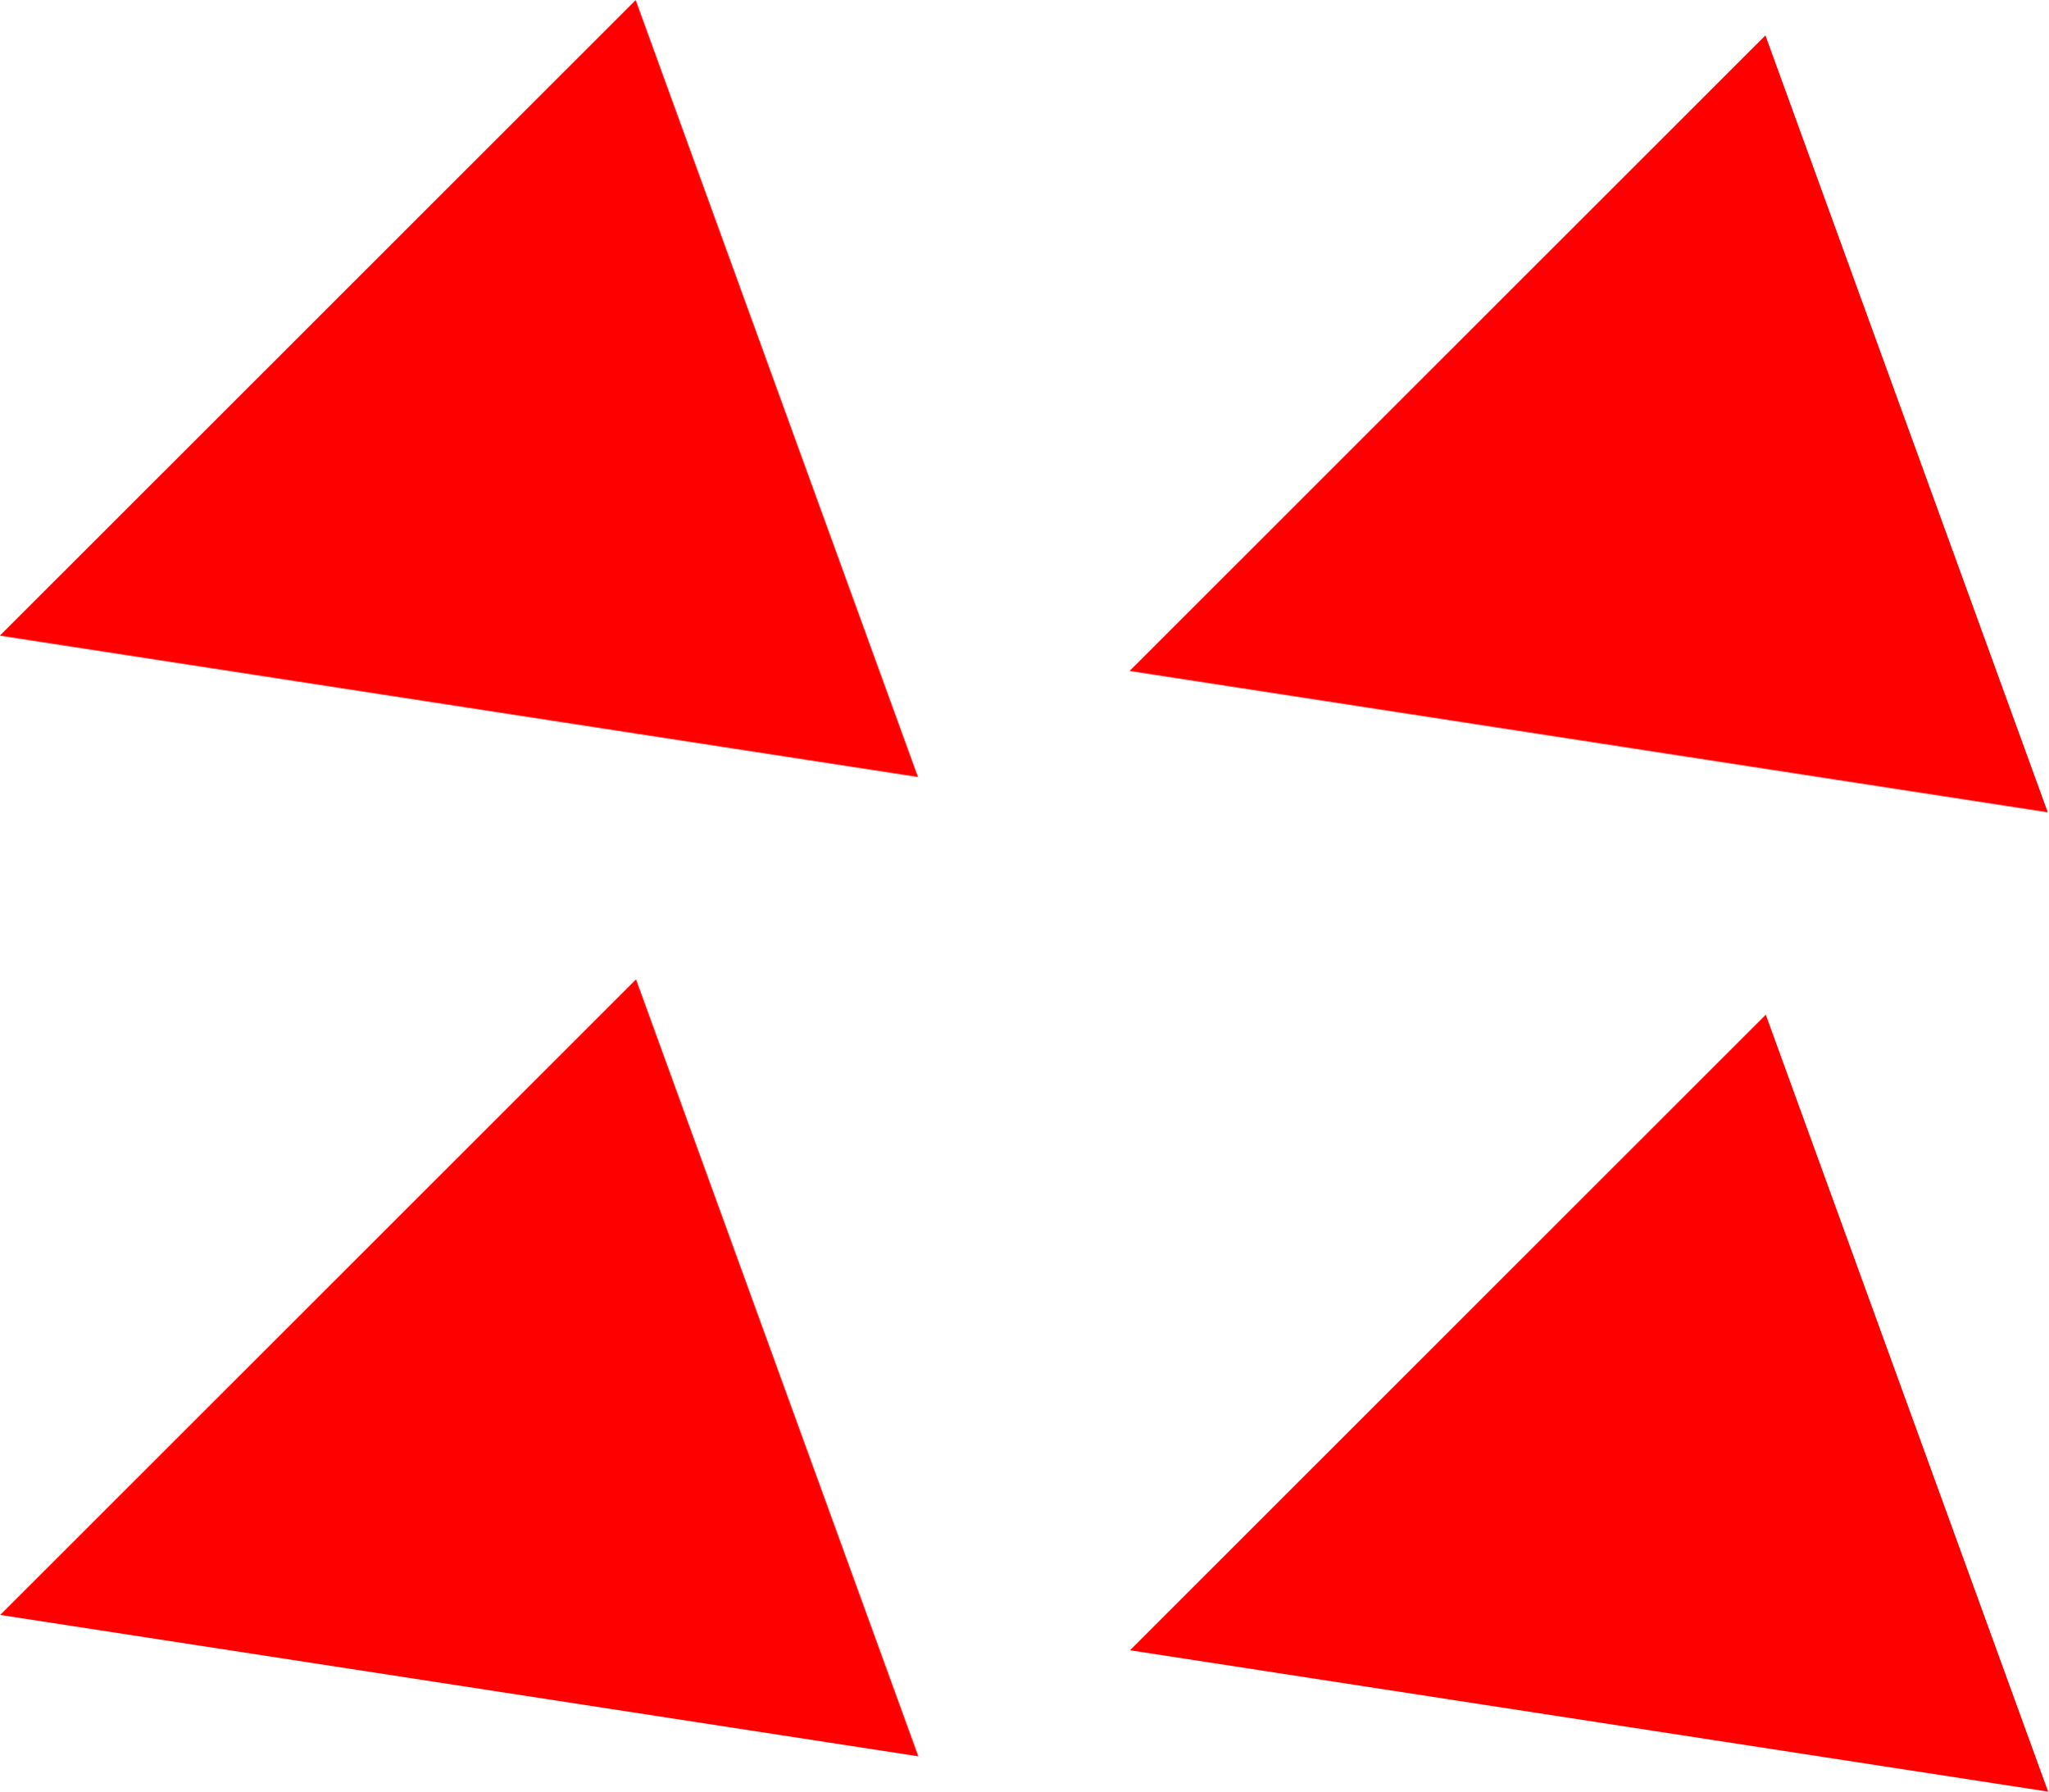
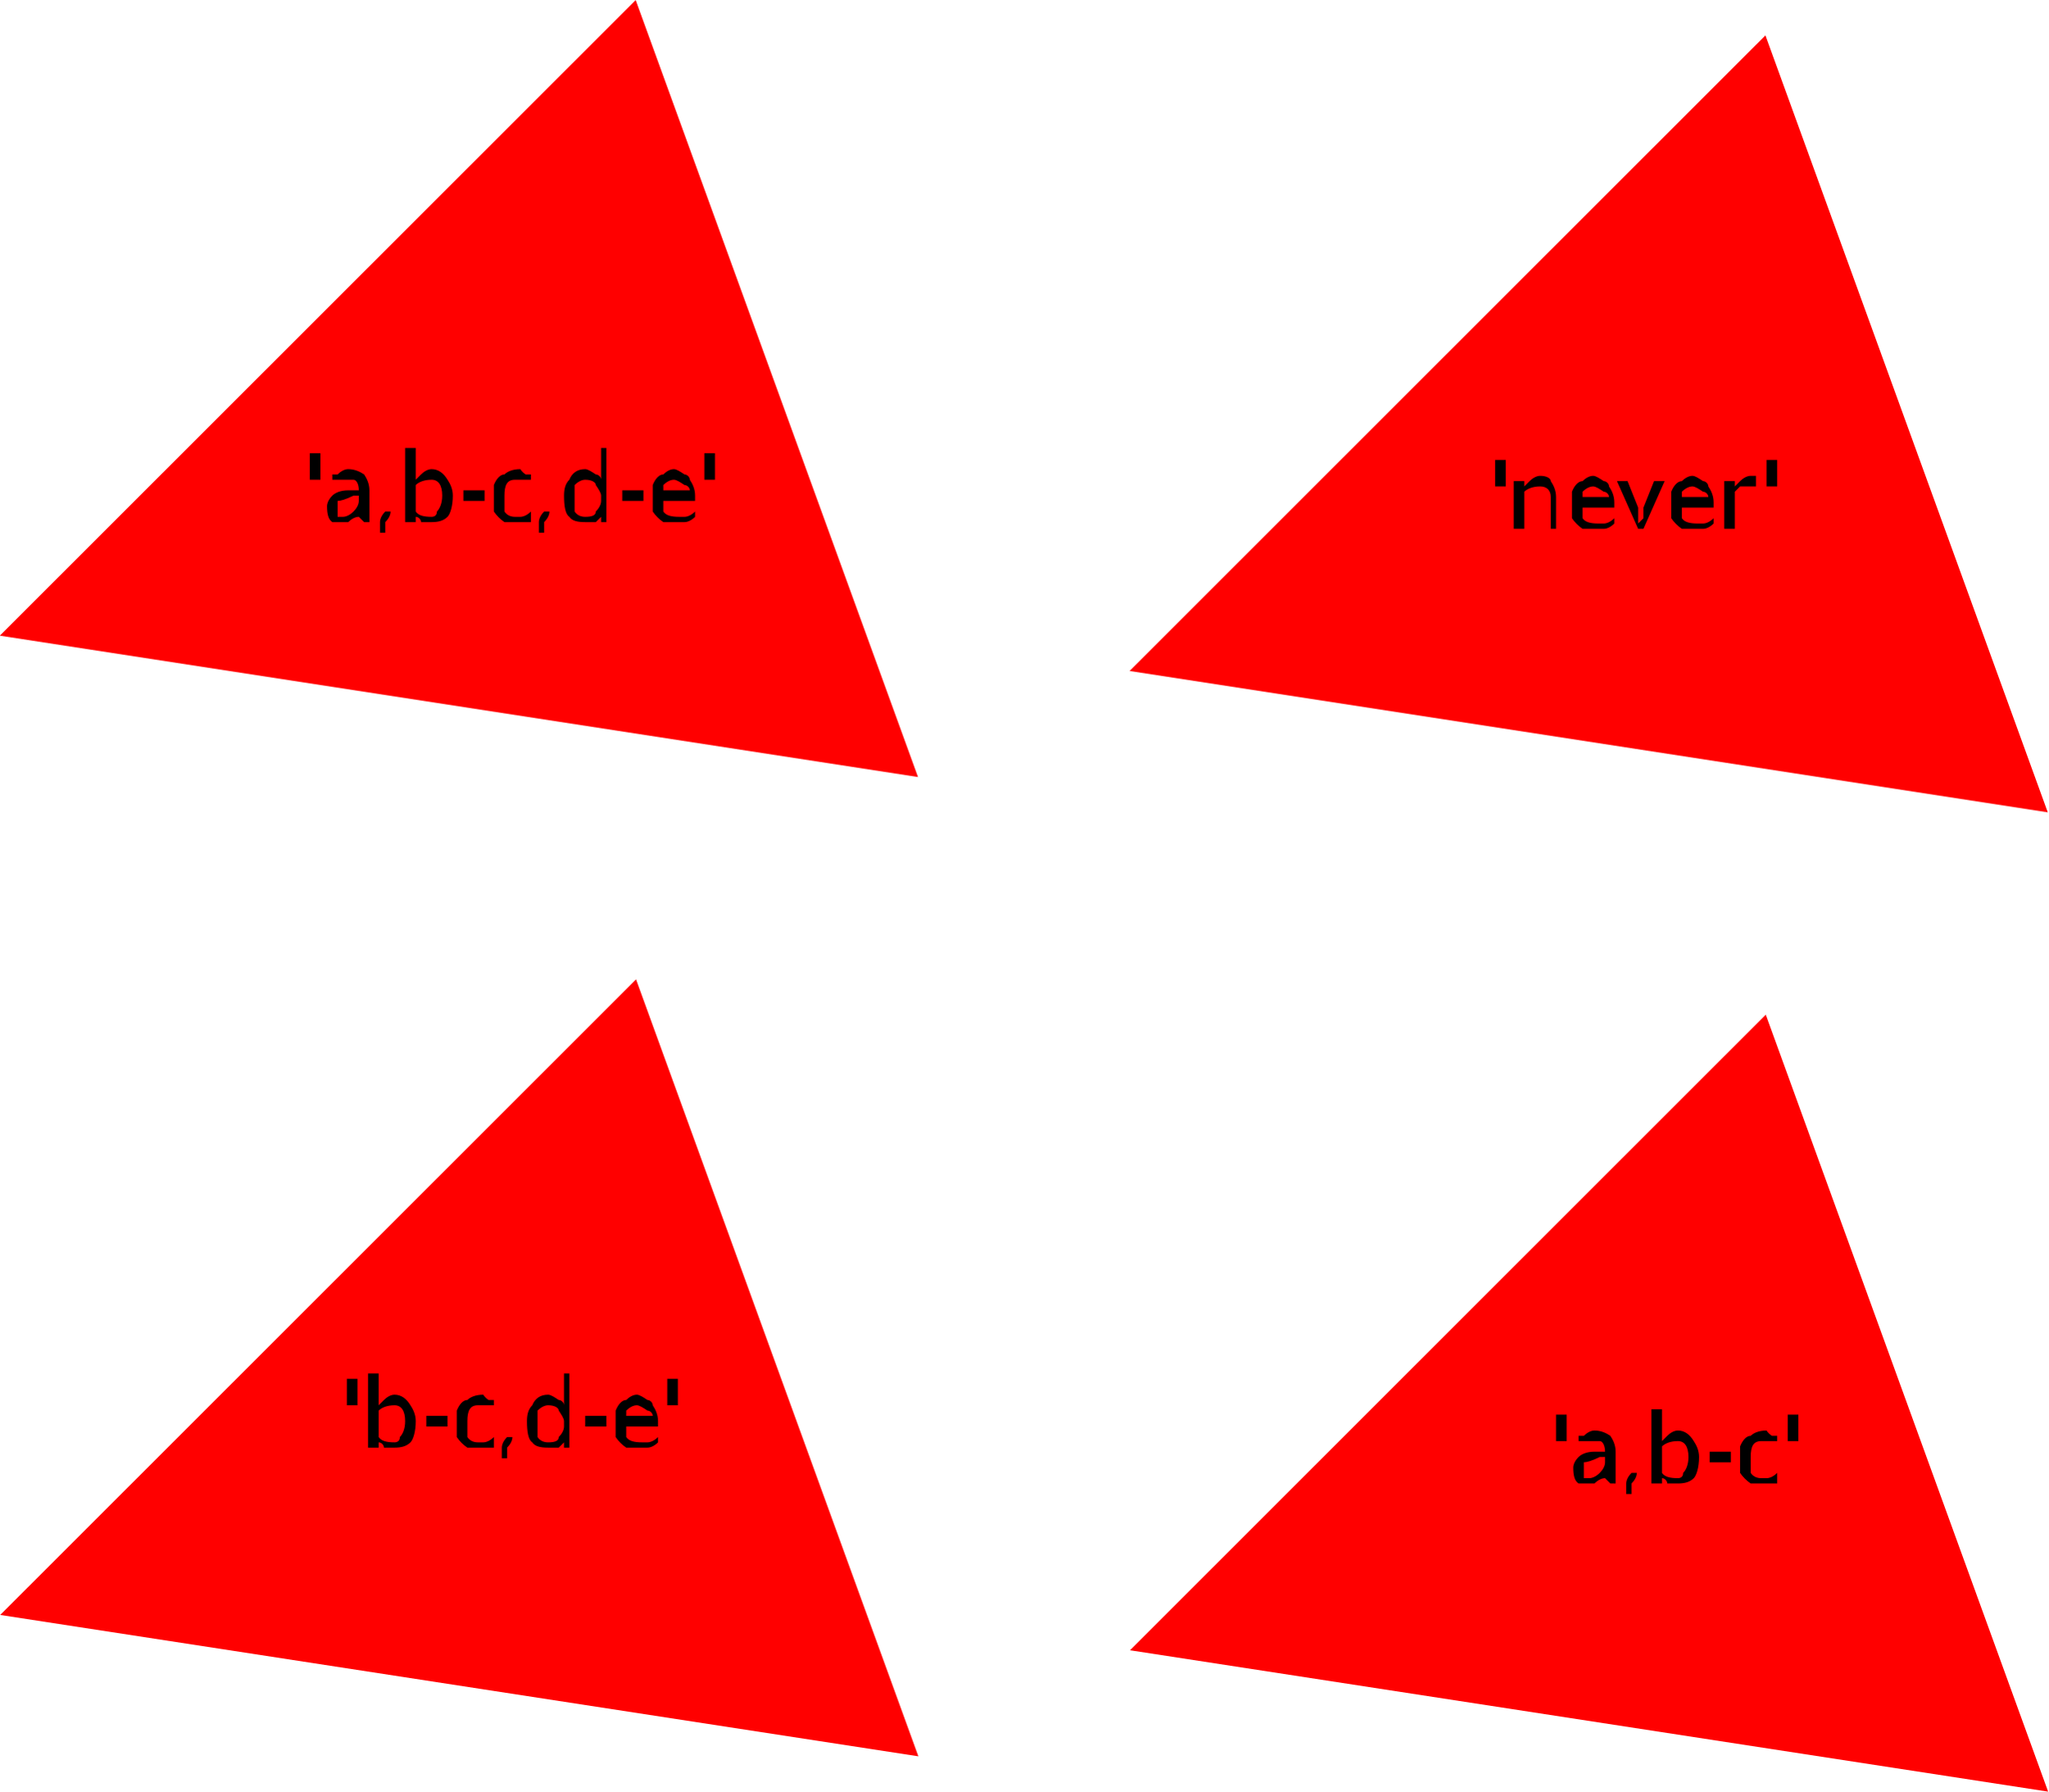
<svg xmlns="http://www.w3.org/2000/svg" width="153.485mm" height="134.234mm" viewBox="0 0 6.043 5.285" version="1.1" id="svg9">
  <defs id="defs2" />
  <g id="layer4" style="display:inline" transform="translate(-0.3124997,-0.3387466)">
    <g id="layer5" style="display:inline" exercise="never">
      <g style="display:inline" id="g877" transform="translate(3.333333,0.7970806)">
        <path style="display:inline;opacity:1;fill:#ff0000;fill-opacity:1;stroke:none;stroke-width:0.01;stroke-linecap:butt;stroke-linejoin:round;stroke-miterlimit:4;stroke-dasharray:none;stroke-dashoffset:0;stroke-opacity:1" d="M 0.312,1.521 2.188,-0.354 3.021,1.938 0.312,1.521" id="path867" />
-         <flowRoot xml:space="preserve" id="flowRoot875" style="font-style:normal;font-variant:normal;font-weight:normal;font-stretch:normal;font-size:5.333px;line-height:1.25;font-family:sans-serif;-inkscape-font-specification:'sans-serif, Normal';font-variant-ligatures:normal;font-variant-position:normal;font-variant-caps:normal;font-variant-numeric:normal;font-variant-alternates:normal;font-feature-settings:normal;text-indent:0;text-align:center;text-decoration:none;text-decoration-line:none;text-decoration-style:solid;text-decoration-color:#000000;letter-spacing:0px;word-spacing:0px;text-transform:none;writing-mode:lr-tb;direction:ltr;text-orientation:mixed;dominant-baseline:auto;baseline-shift:baseline;text-anchor:middle;white-space:normal;shape-padding:0;display:inline;opacity:1;vector-effect:none;fill:#000000;fill-opacity:1;stroke:none;stroke-width:0.873;stroke-linecap:square;stroke-linejoin:miter;stroke-miterlimit:4;stroke-dasharray:none;stroke-dashoffset:0;stroke-opacity:1" transform="matrix(0.01023122,0,0,0.01390075,-0.4480491,-1.154318)">
-           <flowRegion id="flowRegion871" style="stroke-width:0.873">
-             <rect id="rect869" width="173.54" height="81.853" x="130" y="122.52" style="stroke-width:0.873" />
-           </flowRegion>
-           <flowPara id="flowPara873" style="font-style:normal;font-variant:normal;font-weight:normal;font-stretch:normal;font-size:21.333px;font-family:sans-serif;-inkscape-font-specification:'sans-serif, Normal';font-variant-ligatures:normal;font-variant-caps:normal;font-variant-numeric:normal;font-feature-settings:normal;text-align:center;writing-mode:lr-tb;text-anchor:middle;stroke-width:0.307">I have the identifier "never"</flowPara>
-         </flowRoot>
+         <text xml:space="preserve" style="font-style:normal;font-variant:normal;font-weight:normal;font-stretch:normal;font-size:0.056px;line-height:1.25;font-family:sans-serif;-inkscape-font-specification:'sans-serif, Normal';font-variant-ligatures:normal;font-variant-position:normal;font-variant-caps:normal;font-variant-numeric:normal;font-variant-alternates:normal;font-feature-settings:normal;text-indent:0;text-align:center;text-decoration:none;text-decoration-line:none;text-decoration-style:solid;text-decoration-color:#000000;letter-spacing:0px;word-spacing:0px;text-transform:none;writing-mode:lr-tb;direction:ltr;text-orientation:mixed;dominant-baseline:auto;baseline-shift:baseline;text-anchor:middle;white-space:normal;shape-padding:0;opacity:1;vector-effect:none;fill:#000000;fill-opacity:1;stroke:none;stroke-width:0.01;stroke-linecap:square;stroke-linejoin:miter;stroke-miterlimit:4;stroke-dasharray:none;stroke-dashoffset:0;stroke-opacity:1" x="1.875" y="1.104" id="text856">
+           <tspan id="tspan854" x="1.875" y="1.104" style="font-style:normal;font-variant:normal;font-weight:normal;font-stretch:normal;font-size:0.278px;font-family:sans-serif;-inkscape-font-specification:'sans-serif, Normal';font-variant-ligatures:normal;font-variant-caps:normal;font-variant-numeric:normal;font-feature-settings:normal;text-align:center;writing-mode:lr-tb;text-anchor:middle;stroke-width:0.01">'never'</tspan>
+         </text>
      </g>
+       <flowRoot xml:space="preserve" id="flowRoot846" style="font-style:normal;font-variant:normal;font-weight:normal;font-stretch:normal;font-size:5.333px;line-height:1.25;font-family:sans-serif;font-variant-ligatures:normal;font-variant-position:normal;font-variant-caps:normal;font-variant-numeric:normal;font-variant-alternates:normal;font-variant-east_asian:normal;text-indent:0;text-align:center;text-decoration:none;text-decoration-line:none;text-decoration-style:solid;text-decoration-color:#000000;letter-spacing:0px;word-spacing:0px;text-transform:none;writing-mode:lr;direction:ltr;text-orientation:mixed;dominant-baseline:auto;baseline-shift:baseline;text-anchor:middle;white-space:normal;shape-padding:0;opacity:1;vector-effect:none;fill:#000000;fill-opacity:1;stroke:none;stroke-width:1;stroke-linecap:square;stroke-linejoin:miter;stroke-miterlimit:4;stroke-dasharray:none;stroke-dashoffset:0;stroke-opacity:1;-inkscape-font-specification:'sans-serif, Normal';font-feature-settings:normal">
+         <flowRegion id="flowRegion848">
+           <rect id="rect850" width="70" height="60" x="430" y="120" />
+         </flowRegion>
+         <flowPara id="flowPara852" />
+       </flowRoot>
    </g>
-     <g id="layer6" exercise="a,d-e">
+     <g id="layer6" exercise="a,b-c">
      <path transform="translate(3.334399,3.686068)" style="display:inline;opacity:1;fill:#ff0000;fill-opacity:1;stroke:none;stroke-width:0.01;stroke-linecap:butt;stroke-linejoin:round;stroke-miterlimit:4;stroke-dasharray:none;stroke-dashoffset:0;stroke-opacity:1" d="M 0.312,1.521 2.188,-0.354 3.021,1.938 0.312,1.521" id="path891" />
-       <flowRoot xml:space="preserve" id="flowRoot899" style="font-style:normal;font-variant:normal;font-weight:normal;font-stretch:normal;font-size:5.333px;line-height:1.25;font-family:sans-serif;-inkscape-font-specification:'sans-serif, Normal';font-variant-ligatures:normal;font-variant-position:normal;font-variant-caps:normal;font-variant-numeric:normal;font-variant-alternates:normal;font-feature-settings:normal;text-indent:0;text-align:center;text-decoration:none;text-decoration-line:none;text-decoration-style:solid;text-decoration-color:#000000;letter-spacing:0px;word-spacing:0px;text-transform:none;writing-mode:lr-tb;direction:ltr;text-orientation:mixed;dominant-baseline:auto;baseline-shift:baseline;text-anchor:middle;white-space:normal;shape-padding:0;display:inline;opacity:1;vector-effect:none;fill:#000000;fill-opacity:1;stroke:none;stroke-width:0.873;stroke-linecap:square;stroke-linejoin:miter;stroke-miterlimit:4;stroke-dasharray:none;stroke-dashoffset:0;stroke-opacity:1" transform="matrix(0.01023122,0,0,0.01390075,2.88635,2.531749)">
-         <flowRegion id="flowRegion895" style="stroke-width:0.873">
-           <rect id="rect893" width="173.54" height="81.853" x="130" y="122.52" style="stroke-width:0.873" />
-         </flowRegion>
-         <flowPara id="flowPara897" style="font-style:normal;font-variant:normal;font-weight:normal;font-stretch:normal;font-size:21.333px;font-family:sans-serif;-inkscape-font-specification:'sans-serif, Normal';font-variant-ligatures:normal;font-variant-caps:normal;font-variant-numeric:normal;font-feature-settings:normal;text-align:center;writing-mode:lr-tb;text-anchor:middle;stroke-width:0.307">I have the identifier "a,d-e"</flowPara>
-       </flowRoot>
+       <text transform="translate(3.333333,0.7970806)" id="text860" y="3.917" x="1.979" style="font-style:normal;font-variant:normal;font-weight:normal;font-stretch:normal;font-size:0.056px;line-height:1.25;font-family:sans-serif;-inkscape-font-specification:'sans-serif, Normal';font-variant-ligatures:normal;font-variant-position:normal;font-variant-caps:normal;font-variant-numeric:normal;font-variant-alternates:normal;font-feature-settings:normal;text-indent:0;text-align:center;text-decoration:none;text-decoration-line:none;text-decoration-style:solid;text-decoration-color:#000000;letter-spacing:0px;word-spacing:0px;text-transform:none;writing-mode:lr-tb;direction:ltr;text-orientation:mixed;dominant-baseline:auto;baseline-shift:baseline;text-anchor:middle;white-space:normal;shape-padding:0;display:inline;opacity:1;vector-effect:none;fill:#000000;fill-opacity:1;stroke:none;stroke-width:0.01;stroke-linecap:square;stroke-linejoin:miter;stroke-miterlimit:4;stroke-dasharray:none;stroke-dashoffset:0;stroke-opacity:1" xml:space="preserve">
+         <tspan style="font-style:normal;font-variant:normal;font-weight:normal;font-stretch:normal;font-size:0.278px;font-family:sans-serif;-inkscape-font-specification:'sans-serif, Normal';font-variant-ligatures:normal;font-variant-caps:normal;font-variant-numeric:normal;font-feature-settings:normal;text-align:center;writing-mode:lr-tb;text-anchor:middle;stroke-width:0.01" y="3.917" x="1.979" id="tspan858">'a,b-c'</tspan>
+       </text>
    </g>
  </g>
  <g id="layer3" style="display:inline" transform="translate(-0.3124997,-0.3387466)">
    <g id="layer1" transform="translate(0,0.6929136)" style="display:inline" exercise="a,b-c,d-e">
      <g id="g847">
        <path id="path816" d="M 0.312,1.521 2.188,-0.354 3.021,1.938 0.312,1.521" style="display:inline;opacity:1;fill:#ff0000;fill-opacity:1;stroke:none;stroke-width:0.01;stroke-linecap:butt;stroke-linejoin:round;stroke-miterlimit:4;stroke-dasharray:none;stroke-dashoffset:0;stroke-opacity:1" />
-         <flowRoot transform="matrix(0.01023122,0,0,0.01390075,-0.4480491,-1.154318)" style="font-style:normal;font-variant:normal;font-weight:normal;font-stretch:normal;font-size:5.333px;line-height:1.25;font-family:sans-serif;-inkscape-font-specification:'sans-serif, Normal';font-variant-ligatures:normal;font-variant-position:normal;font-variant-caps:normal;font-variant-numeric:normal;font-variant-alternates:normal;font-feature-settings:normal;text-indent:0;text-align:center;text-decoration:none;text-decoration-line:none;text-decoration-style:solid;text-decoration-color:#000000;letter-spacing:0px;word-spacing:0px;text-transform:none;writing-mode:lr-tb;direction:ltr;text-orientation:mixed;dominant-baseline:auto;baseline-shift:baseline;text-anchor:middle;white-space:normal;shape-padding:0;display:inline;opacity:1;vector-effect:none;fill:#000000;fill-opacity:1;stroke:none;stroke-width:0.873;stroke-linecap:square;stroke-linejoin:miter;stroke-miterlimit:4;stroke-dasharray:none;stroke-dashoffset:0;stroke-opacity:1" id="flowRoot829" xml:space="preserve">
-           <flowRegion style="stroke-width:0.873" id="flowRegion831">
-             <rect style="stroke-width:0.873" y="122.52" x="130" height="81.853" width="173.54" id="rect833" />
-           </flowRegion>
-           <flowPara style="font-style:normal;font-variant:normal;font-weight:normal;font-stretch:normal;font-size:21.333px;font-family:sans-serif;-inkscape-font-specification:'sans-serif, Normal';font-variant-ligatures:normal;font-variant-caps:normal;font-variant-numeric:normal;font-feature-settings:normal;text-align:center;writing-mode:lr-tb;text-anchor:middle;stroke-width:0.307" id="flowPara835">I have the identifier "a,b-c,d-e"</flowPara>
-         </flowRoot>
      </g>
      <g id="g901" transform="translate(3.334399,2.993154)" />
+       <text transform="translate(0,-0.6929136)" id="text874" y="1.878" x="1.875" style="font-style:normal;font-variant:normal;font-weight:normal;font-stretch:normal;font-size:0.056px;line-height:1.25;font-family:sans-serif;-inkscape-font-specification:'sans-serif, Normal';font-variant-ligatures:normal;font-variant-position:normal;font-variant-caps:normal;font-variant-numeric:normal;font-variant-alternates:normal;font-feature-settings:normal;text-indent:0;text-align:center;text-decoration:none;text-decoration-line:none;text-decoration-style:solid;text-decoration-color:#000000;letter-spacing:0px;word-spacing:0px;text-transform:none;writing-mode:lr-tb;direction:ltr;text-orientation:mixed;dominant-baseline:auto;baseline-shift:baseline;text-anchor:middle;white-space:normal;shape-padding:0;display:inline;opacity:1;vector-effect:none;fill:#000000;fill-opacity:1;stroke:none;stroke-width:0.01;stroke-linecap:square;stroke-linejoin:miter;stroke-miterlimit:4;stroke-dasharray:none;stroke-dashoffset:0;stroke-opacity:1" xml:space="preserve">
+         <tspan style="font-style:normal;font-variant:normal;font-weight:normal;font-stretch:normal;font-size:0.278px;font-family:sans-serif;-inkscape-font-specification:'sans-serif, Normal';font-variant-ligatures:normal;font-variant-caps:normal;font-variant-numeric:normal;font-feature-settings:normal;text-align:center;writing-mode:lr-tb;text-anchor:middle;stroke-width:0.01" y="1.878" x="1.875" id="tspan872">'a,b-c,d-e'</tspan>
+       </text>
    </g>
-     <g id="layer2" style="display:inline" exercise="b-c">
+     <g id="layer2" style="display:inline" exercise="b-c,d-e">
      <path transform="translate(0.00106573,3.581901)" style="display:inline;opacity:1;fill:#ff0000;fill-opacity:1;stroke:none;stroke-width:0.01;stroke-linecap:butt;stroke-linejoin:round;stroke-miterlimit:4;stroke-dasharray:none;stroke-dashoffset:0;stroke-opacity:1" d="M 0.312,1.521 2.188,-0.354 3.021,1.938 0.312,1.521" id="path849" />
-       <g style="display:inline" id="g859" transform="translate(0.00106573,3.581901)">
-         <flowRoot xml:space="preserve" id="flowRoot857" style="font-style:normal;font-variant:normal;font-weight:normal;font-stretch:normal;font-size:5.333px;line-height:1.25;font-family:sans-serif;-inkscape-font-specification:'sans-serif, Normal';font-variant-ligatures:normal;font-variant-position:normal;font-variant-caps:normal;font-variant-numeric:normal;font-variant-alternates:normal;font-feature-settings:normal;text-indent:0;text-align:center;text-decoration:none;text-decoration-line:none;text-decoration-style:solid;text-decoration-color:#000000;letter-spacing:0px;word-spacing:0px;text-transform:none;writing-mode:lr-tb;direction:ltr;text-orientation:mixed;dominant-baseline:auto;baseline-shift:baseline;text-anchor:middle;white-space:normal;shape-padding:0;display:inline;opacity:1;vector-effect:none;fill:#000000;fill-opacity:1;stroke:none;stroke-width:0.873;stroke-linecap:square;stroke-linejoin:miter;stroke-miterlimit:4;stroke-dasharray:none;stroke-dashoffset:0;stroke-opacity:1" transform="matrix(0.01023122,0,0,0.01390075,-0.4480491,-1.154318)">
-           <flowRegion id="flowRegion853" style="stroke-width:0.873">
-             <rect id="rect851" width="173.54" height="81.853" x="130" y="122.52" style="stroke-width:0.873" />
-           </flowRegion>
-           <flowPara id="flowPara855" style="font-style:normal;font-variant:normal;font-weight:normal;font-stretch:normal;font-size:21.333px;font-family:sans-serif;-inkscape-font-specification:'sans-serif, Normal';font-variant-ligatures:normal;font-variant-caps:normal;font-variant-numeric:normal;font-feature-settings:normal;text-align:center;writing-mode:lr-tb;text-anchor:middle;stroke-width:0.307">I have the identifier "b-c"</flowPara>
-         </flowRoot>
-       </g>
+       <text xml:space="preserve" style="font-style:normal;font-variant:normal;font-weight:normal;font-stretch:normal;font-size:0.056px;line-height:1.25;font-family:sans-serif;-inkscape-font-specification:'sans-serif, Normal';font-variant-ligatures:normal;font-variant-position:normal;font-variant-caps:normal;font-variant-numeric:normal;font-variant-alternates:normal;font-feature-settings:normal;text-indent:0;text-align:center;text-decoration:none;text-decoration-line:none;text-decoration-style:solid;text-decoration-color:#000000;letter-spacing:0px;word-spacing:0px;text-transform:none;writing-mode:lr-tb;direction:ltr;text-orientation:mixed;dominant-baseline:auto;baseline-shift:baseline;text-anchor:middle;white-space:normal;shape-padding:0;display:inline;opacity:1;vector-effect:none;fill:#000000;fill-opacity:1;stroke:none;stroke-width:0.01;stroke-linecap:square;stroke-linejoin:miter;stroke-miterlimit:4;stroke-dasharray:none;stroke-dashoffset:0;stroke-opacity:1" x="1.875" y="4.61" id="text866">
+         <tspan id="tspan864" x="1.875" y="4.61" style="font-style:normal;font-variant:normal;font-weight:normal;font-stretch:normal;font-size:0.278px;font-family:sans-serif;-inkscape-font-specification:'sans-serif, Normal';font-variant-ligatures:normal;font-variant-caps:normal;font-variant-numeric:normal;font-feature-settings:normal;text-align:center;writing-mode:lr-tb;text-anchor:middle;stroke-width:0.01">'b-c,d-e'</tspan>
+       </text>
    </g>
    <flowRoot xml:space="preserve" id="flowRoot821" style="font-style:normal;font-variant:normal;font-weight:normal;font-stretch:normal;font-size:37.333px;line-height:1.25;font-family:sans-serif;-inkscape-font-specification:'sans-serif, Normal';font-variant-ligatures:normal;font-variant-position:normal;font-variant-caps:normal;font-variant-numeric:normal;font-variant-alternates:normal;font-feature-settings:normal;text-indent:0;text-align:center;text-decoration:none;text-decoration-line:none;text-decoration-style:solid;text-decoration-color:#000000;letter-spacing:0px;word-spacing:0px;text-transform:none;writing-mode:lr-tb;direction:ltr;text-orientation:mixed;dominant-baseline:auto;baseline-shift:baseline;text-anchor:middle;white-space:normal;shape-padding:0;opacity:1;vector-effect:none;fill:#000000;fill-opacity:1;stroke:none;stroke-width:1;stroke-linecap:square;stroke-linejoin:miter;stroke-miterlimit:4;stroke-dasharray:none;stroke-dashoffset:0;stroke-opacity:1" transform="scale(0.01041667)">
      <flowRegion id="flowRegion823">
        <rect id="rect825" width="140" height="80" x="120" y="142.52" />
      </flowRegion>
      <flowPara id="flowPara827" />
    </flowRoot>
  </g>
</svg>
